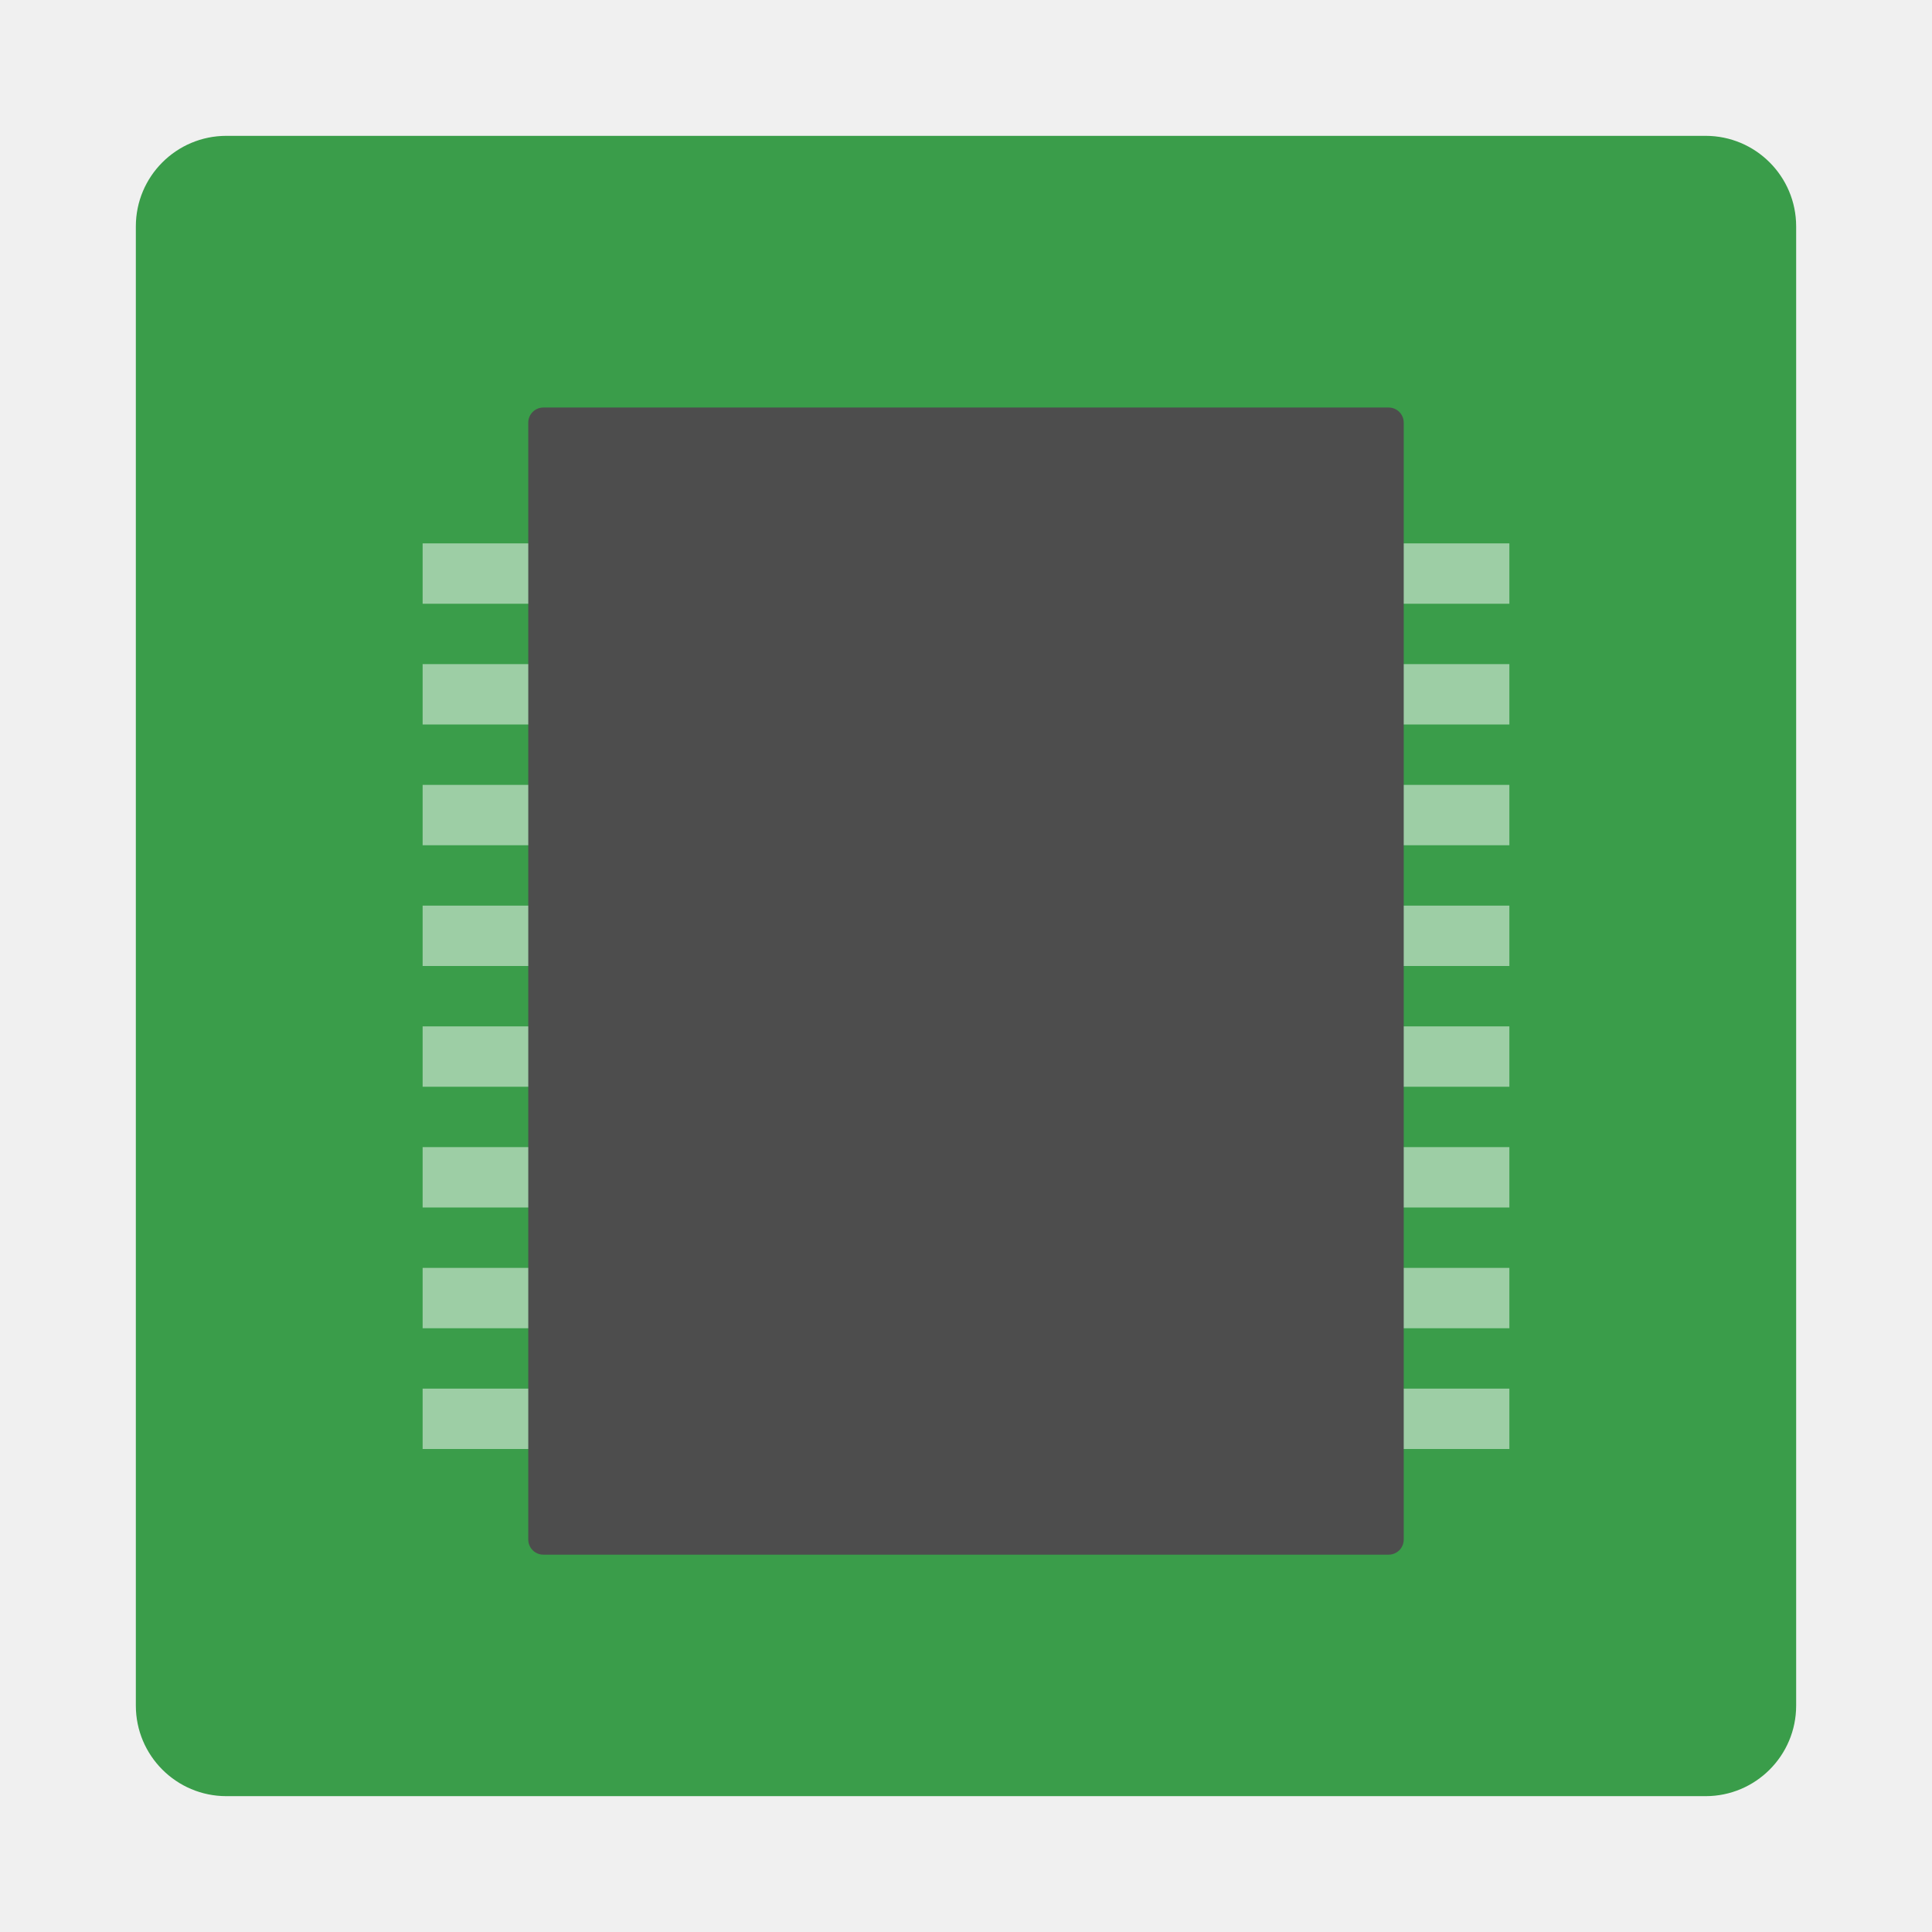
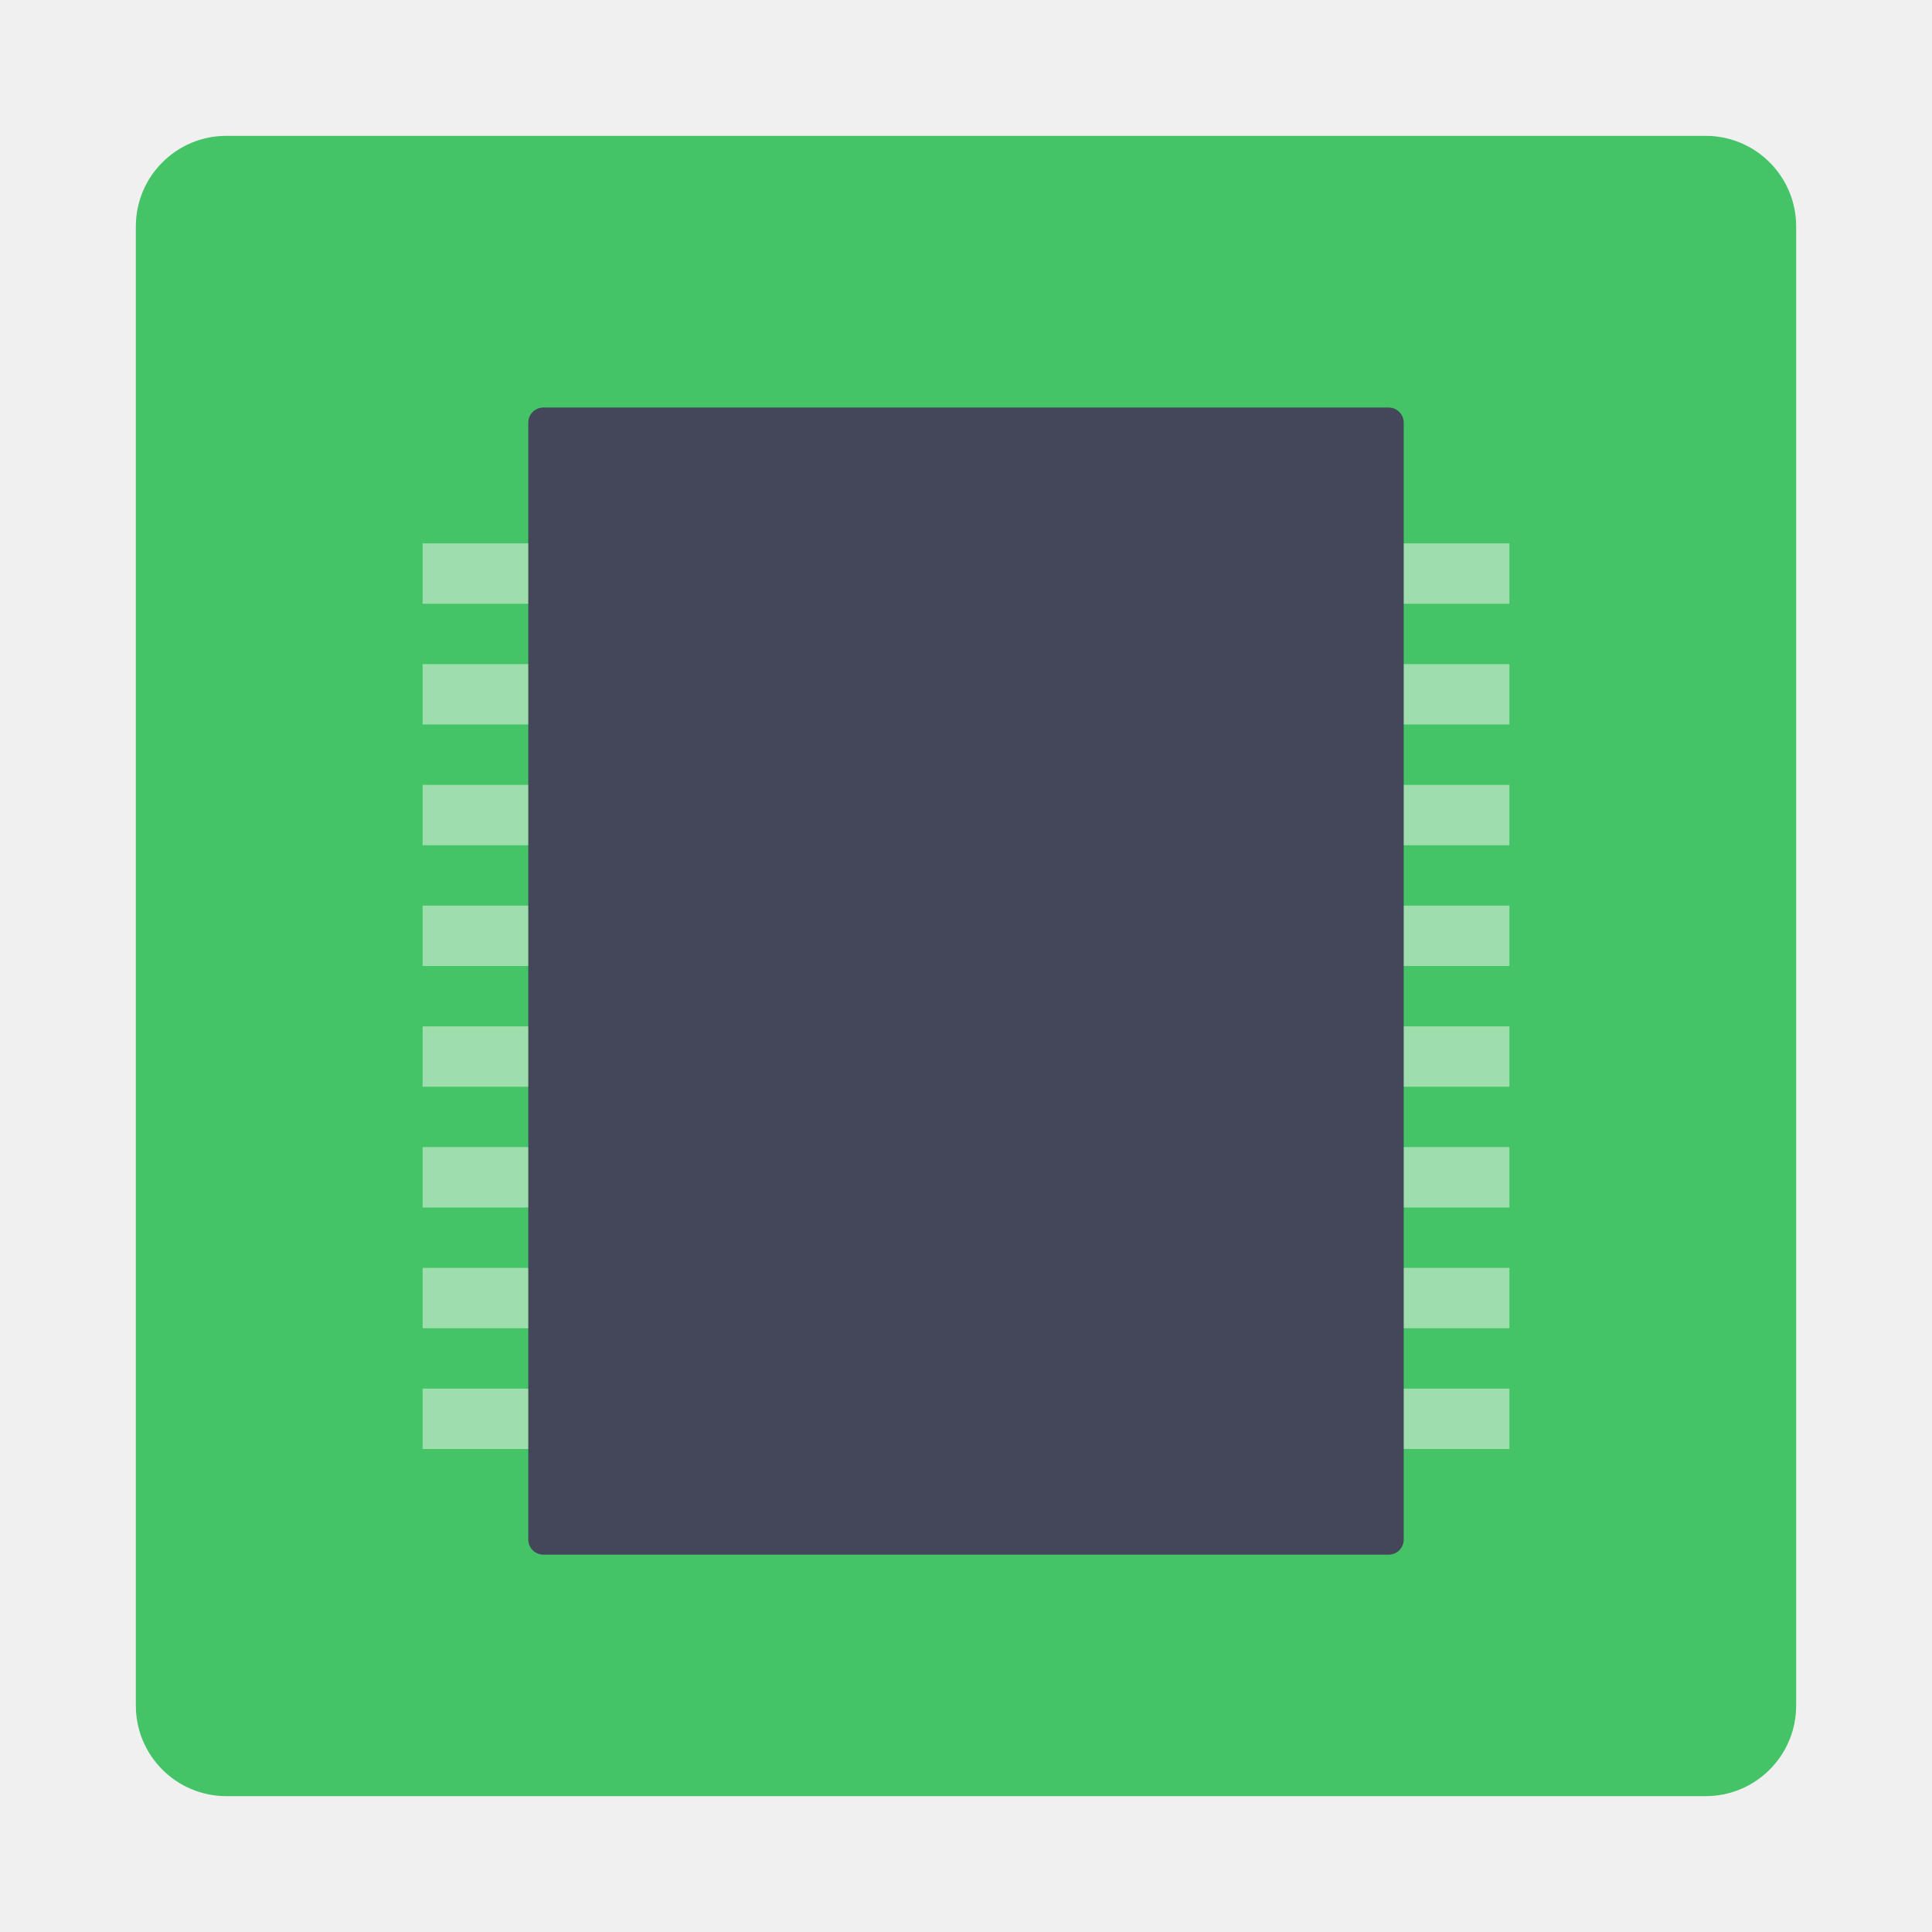
<svg xmlns="http://www.w3.org/2000/svg" width="64" height="64" version="1.1">
-   <rect x="4.5" y="4.5" width="55" height="55" rx="3" ry="3" fill="#3a9d4a" overflow="visible" />
-   <path d="m14 18v2h36v-2zm0 4v2h36v-2zm0 4v2h36v-2zm0 4v2h36v-2zm0 4v2h36v-2zm0 4v2h36v-2zm0 4v2h36v-2zm0 4v2h36v-2z" fill="#fff" font-family="sans-serif" font-weight="400" opacity=".5" overflow="visible" style="isolation:auto;mix-blend-mode:normal;text-decoration-color:#000;text-decoration-line:none;text-decoration-style:solid;text-indent:0;text-transform:none;white-space:normal" />
-   <path d="M18 13.5h28c.277 0 .5.223.5.5v37c0 .277-.223.5-.5.5H18a.499.499 0 0 1-.5-.5V14c0-.277.223-.5.5-.5z" fill="#4d4d4d" overflow="visible" stroke="#000" stroke-linecap="round" stroke-linejoin="round" stroke-opacity=".498" stroke-width="0" />
+   <rect x="4.5" y="4.5" width="55" height="55" rx="3" ry="3" fill="#44c367" overflow="visible" />
+   <path d="m14 18v2h36v-2zm0 4v2h36v-2zm0 4v2h36v-2zm0 4v2h36v-2zm0 4v2h36v-2zm0 4v2h36v-2zm0 4v2h36v-2zm0 4v2h36v-2z" fill="#f8f8f2" font-family="sans-serif" font-weight="400" opacity=".5" overflow="visible" style="isolation:auto;mix-blend-mode:normal;text-decoration-color:#282a36;text-decoration-line:none;text-decoration-style:solid;text-indent:0;text-transform:none;white-space:normal" />
+   <path d="M18 13.5h28c.277 0 .5.223.5.5v37c0 .277-.223.5-.5.5H18a.499.499 0 0 1-.5-.5V14c0-.277.223-.5.5-.5z" fill="#44475a" overflow="visible" stroke="#282a36" stroke-linecap="round" stroke-linejoin="round" stroke-opacity=".498" stroke-width="0" />
</svg>
